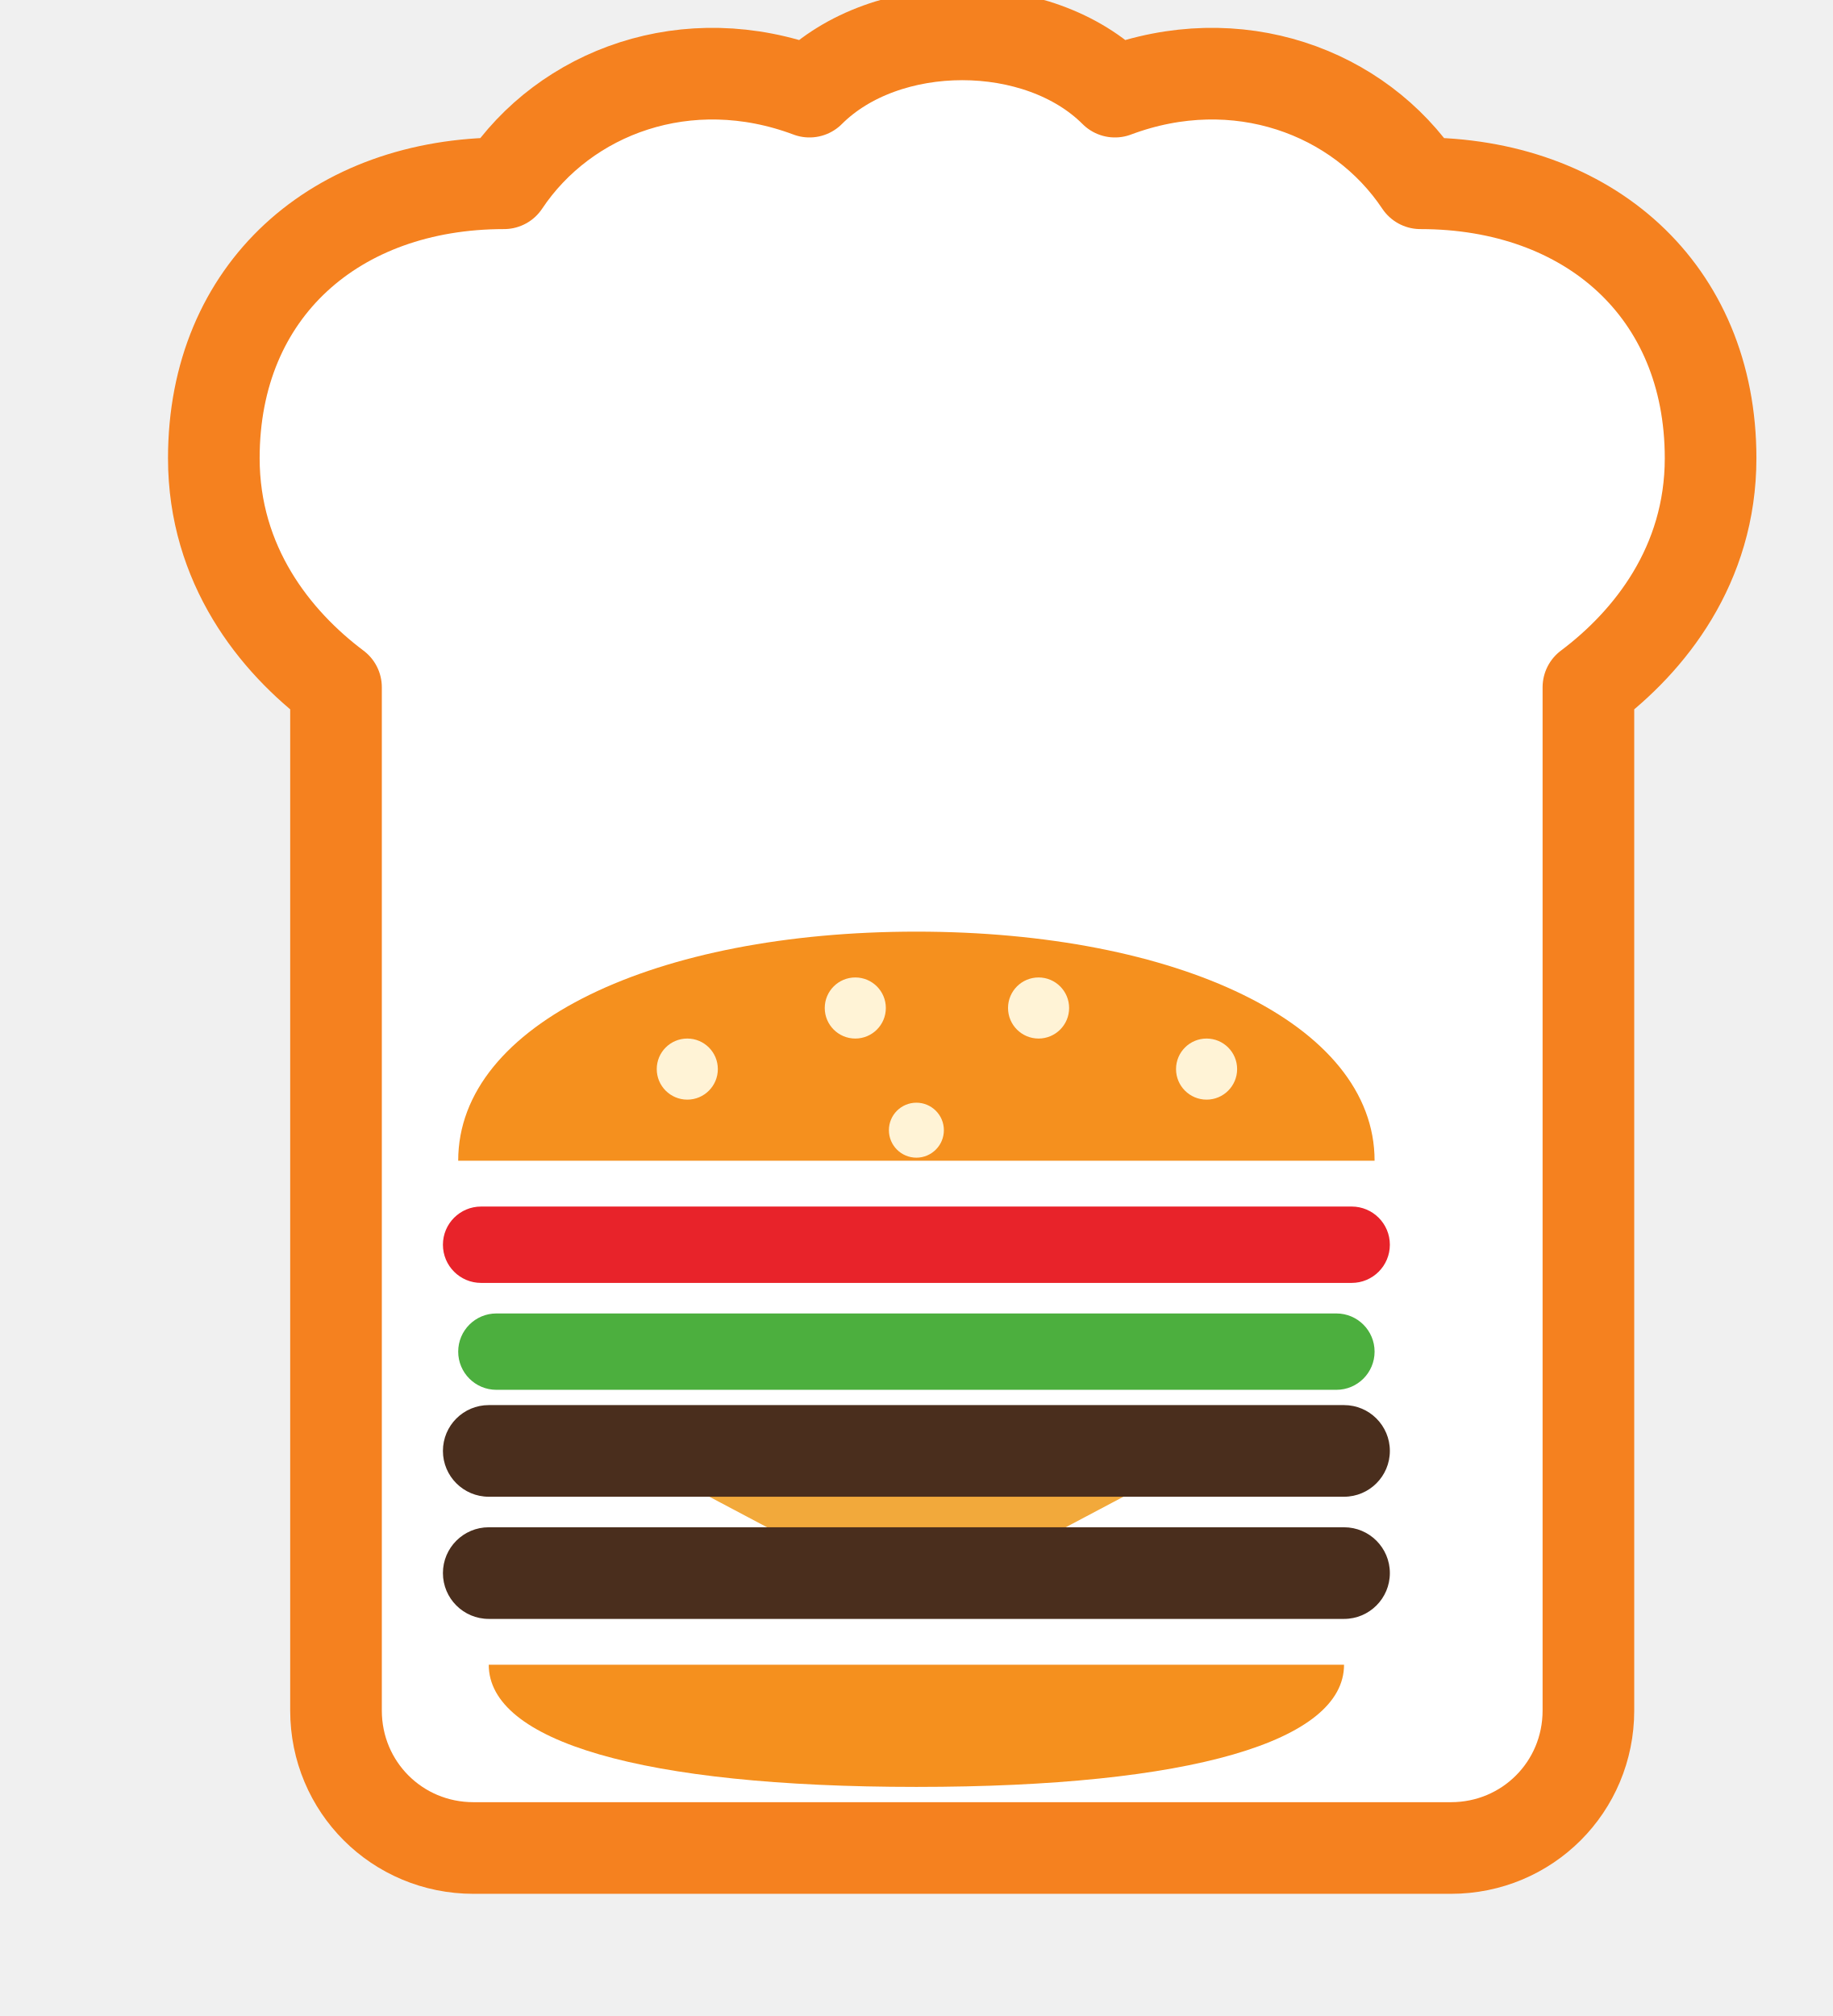
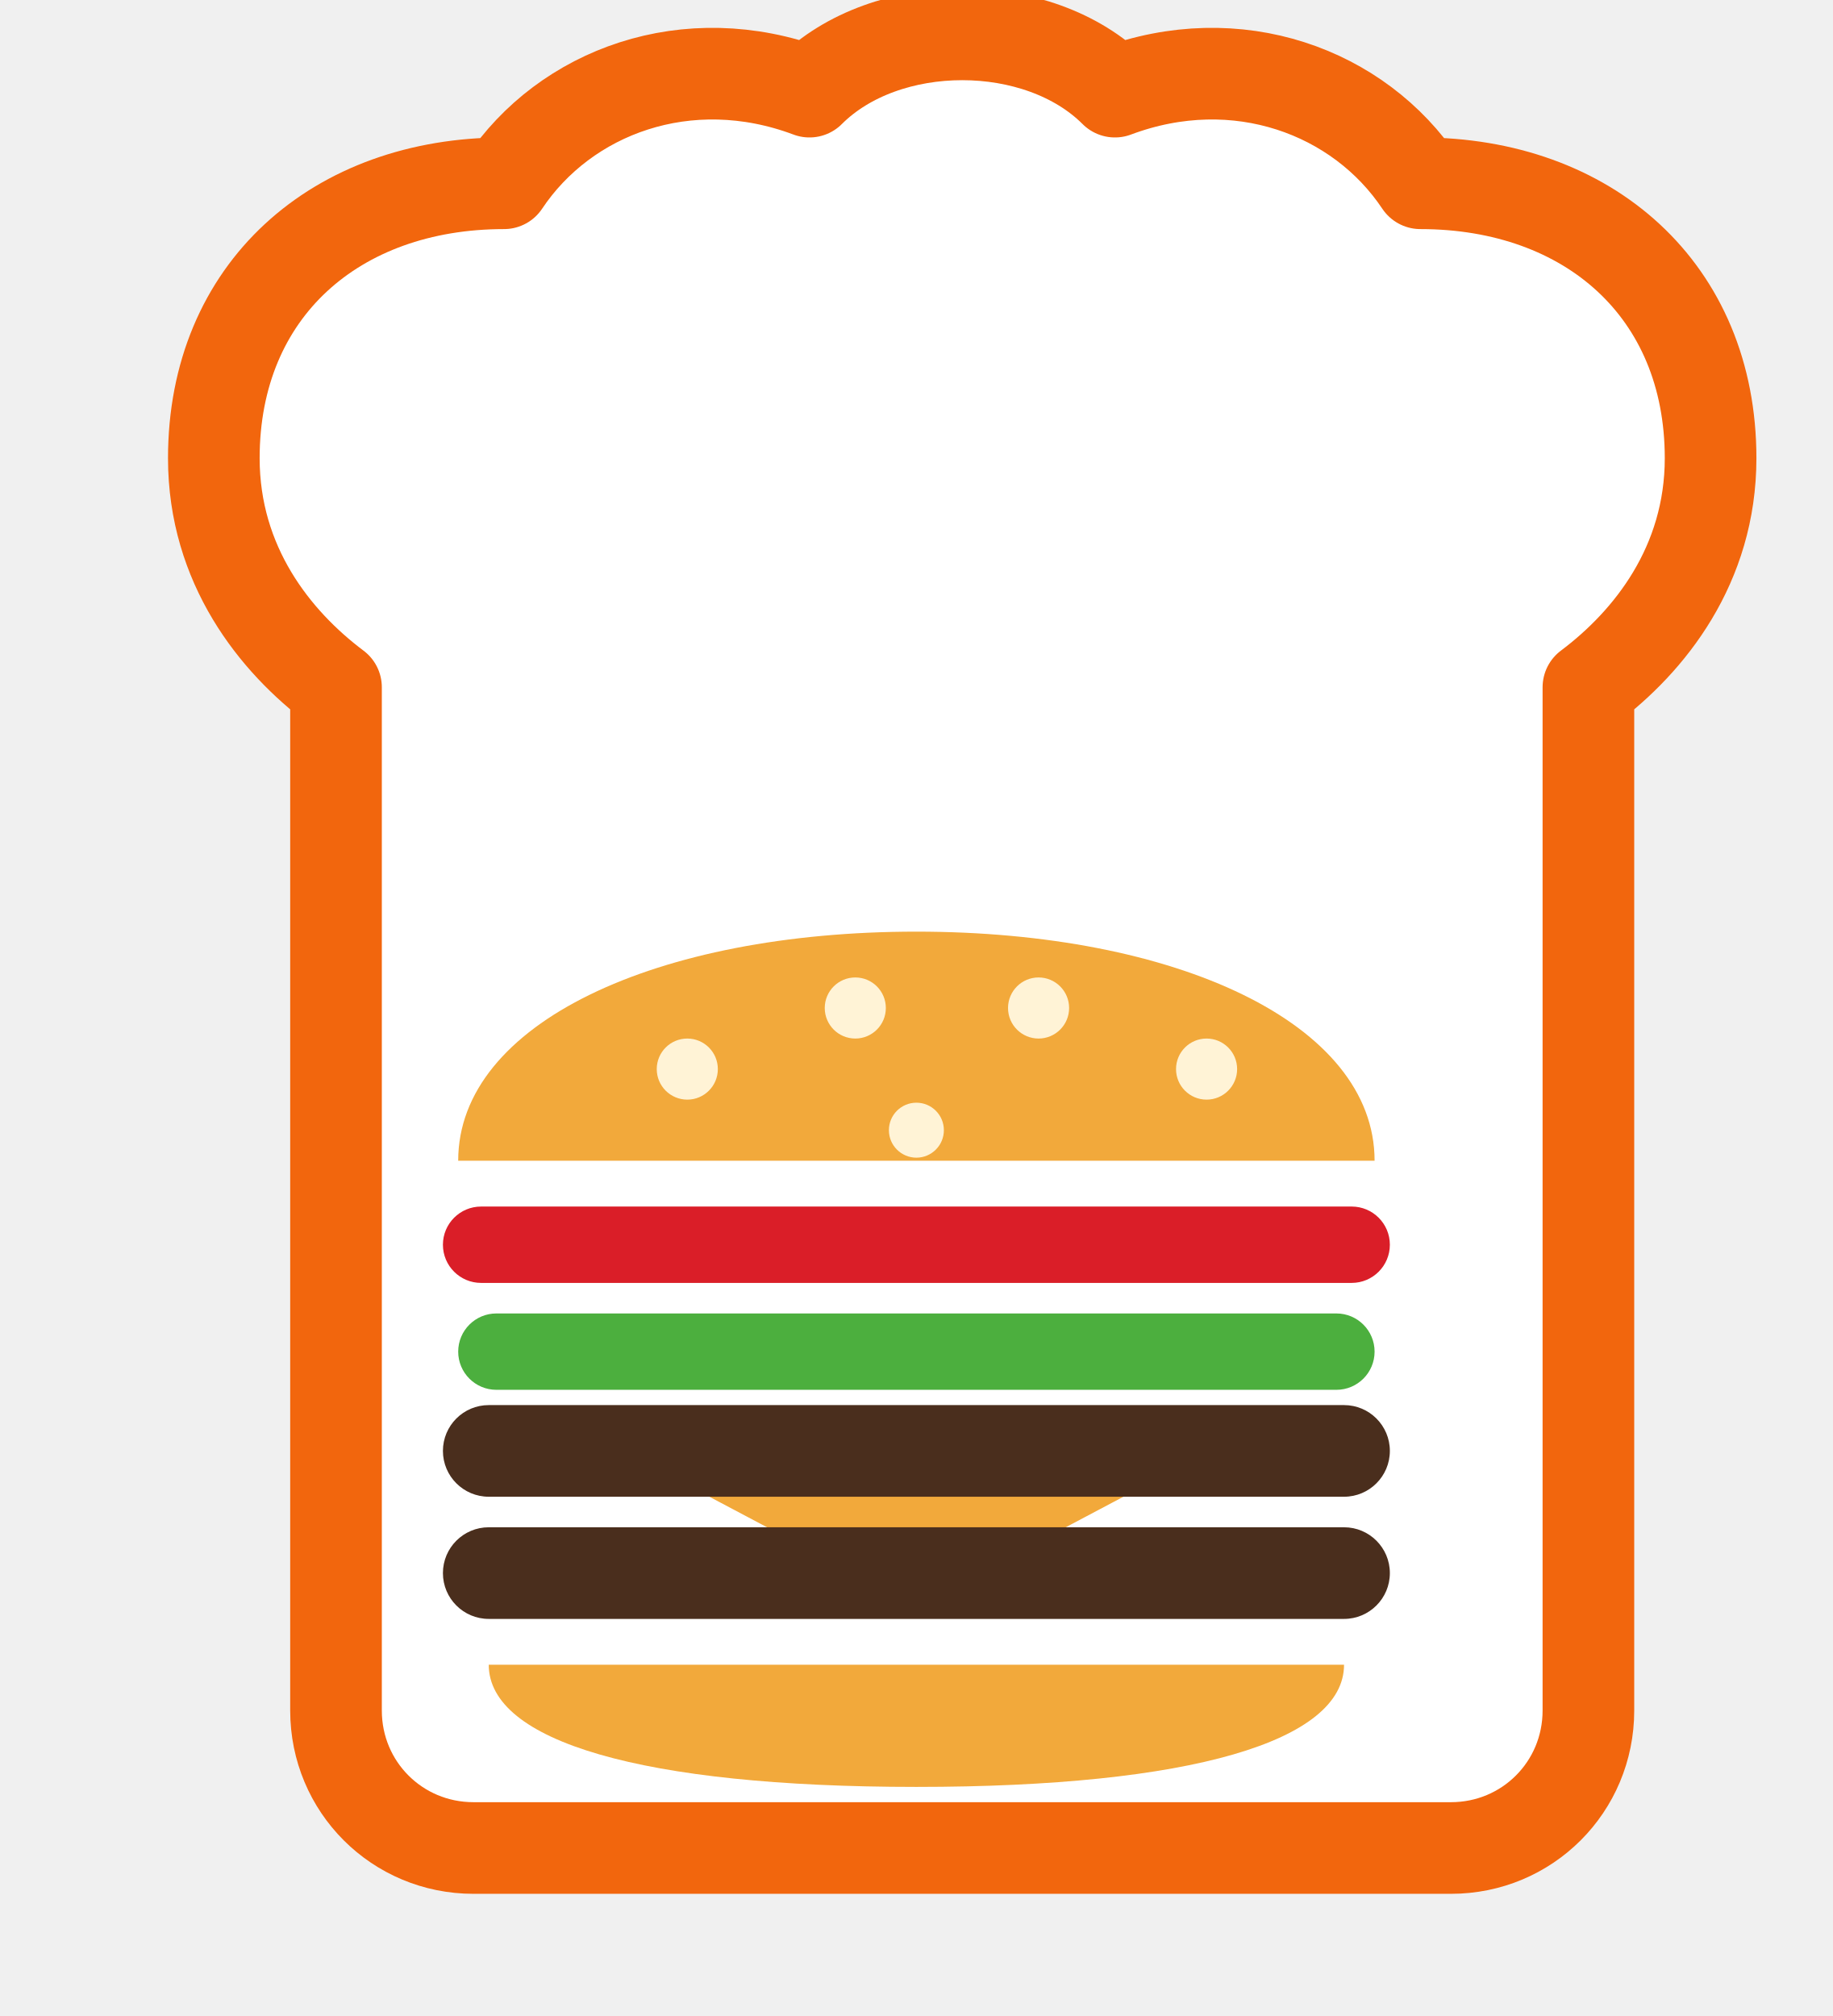
<svg xmlns="http://www.w3.org/2000/svg" viewBox="0 0 120 132" role="img" aria-label="Jumbo King Burger">
-   <path d="M14 30c0-11 8-18 19-18 4-6 12-9 20-6 5-5 15-5 20 0 8-3 16 0 20 6 11 0 19 7 19 18 0 7-4 12-8 15v67c0 5-4 9-9 9H31c-5 0-9-4-9-9V45c-4-3-8-8-8-15z" fill="#FFFFFF" stroke="#F5811F" stroke-width="6" stroke-linejoin="round" />
-   <path d="M30 76c0-9 13-15 30-15s30 6 30 15z" fill="#F5901E" />
+   <path d="M14 30c0-11 8-18 19-18 4-6 12-9 20-6 5-5 15-5 20 0 8-3 16 0 20 6 11 0 19 7 19 18 0 7-4 12-8 15v67c0 5-4 9-9 9H31c-5 0-9-4-9-9V45c-4-3-8-8-8-15z" fill="#FFFFFF" stroke="#F2660D" stroke-width="6" stroke-linejoin="round" />
+   <path d="M30 76c0-9 13-15 30-15s30 6 30 15z" fill="#F2A93B" />
  <g fill="#FFF3D6">
    <circle cx="45" cy="70" r="2" />
    <circle cx="56" cy="66" r="2" />
    <circle cx="68" cy="66" r="2" />
    <circle cx="79" cy="70" r="2" />
    <circle cx="60" cy="74" r="1.8" />
  </g>
-   <rect x="29" y="79" width="62" height="5" rx="2.5" fill="#E8232A" />
+   <rect x="29" y="79" width="62" height="5" rx="2.5" fill="#DA1E28" />
  <rect x="30" y="86" width="60" height="5" rx="2.5" fill="#4CAF3E" />
  <path d="M37 93h46l-17 9c-4 2-8 2-12 0z" fill="#F2A93B" />
  <rect x="29" y="92" width="62" height="6" rx="3" fill="#4A2E1D" />
  <rect x="29" y="100" width="62" height="6" rx="3" fill="#4A2E1D" />
-   <path d="M32 109h56c0 5-10 8-28 8s-28-3-28-8z" fill="#F5901E" />
+   <path d="M32 109h56c0 5-10 8-28 8s-28-3-28-8z" fill="#F2A93B" />
</svg>
